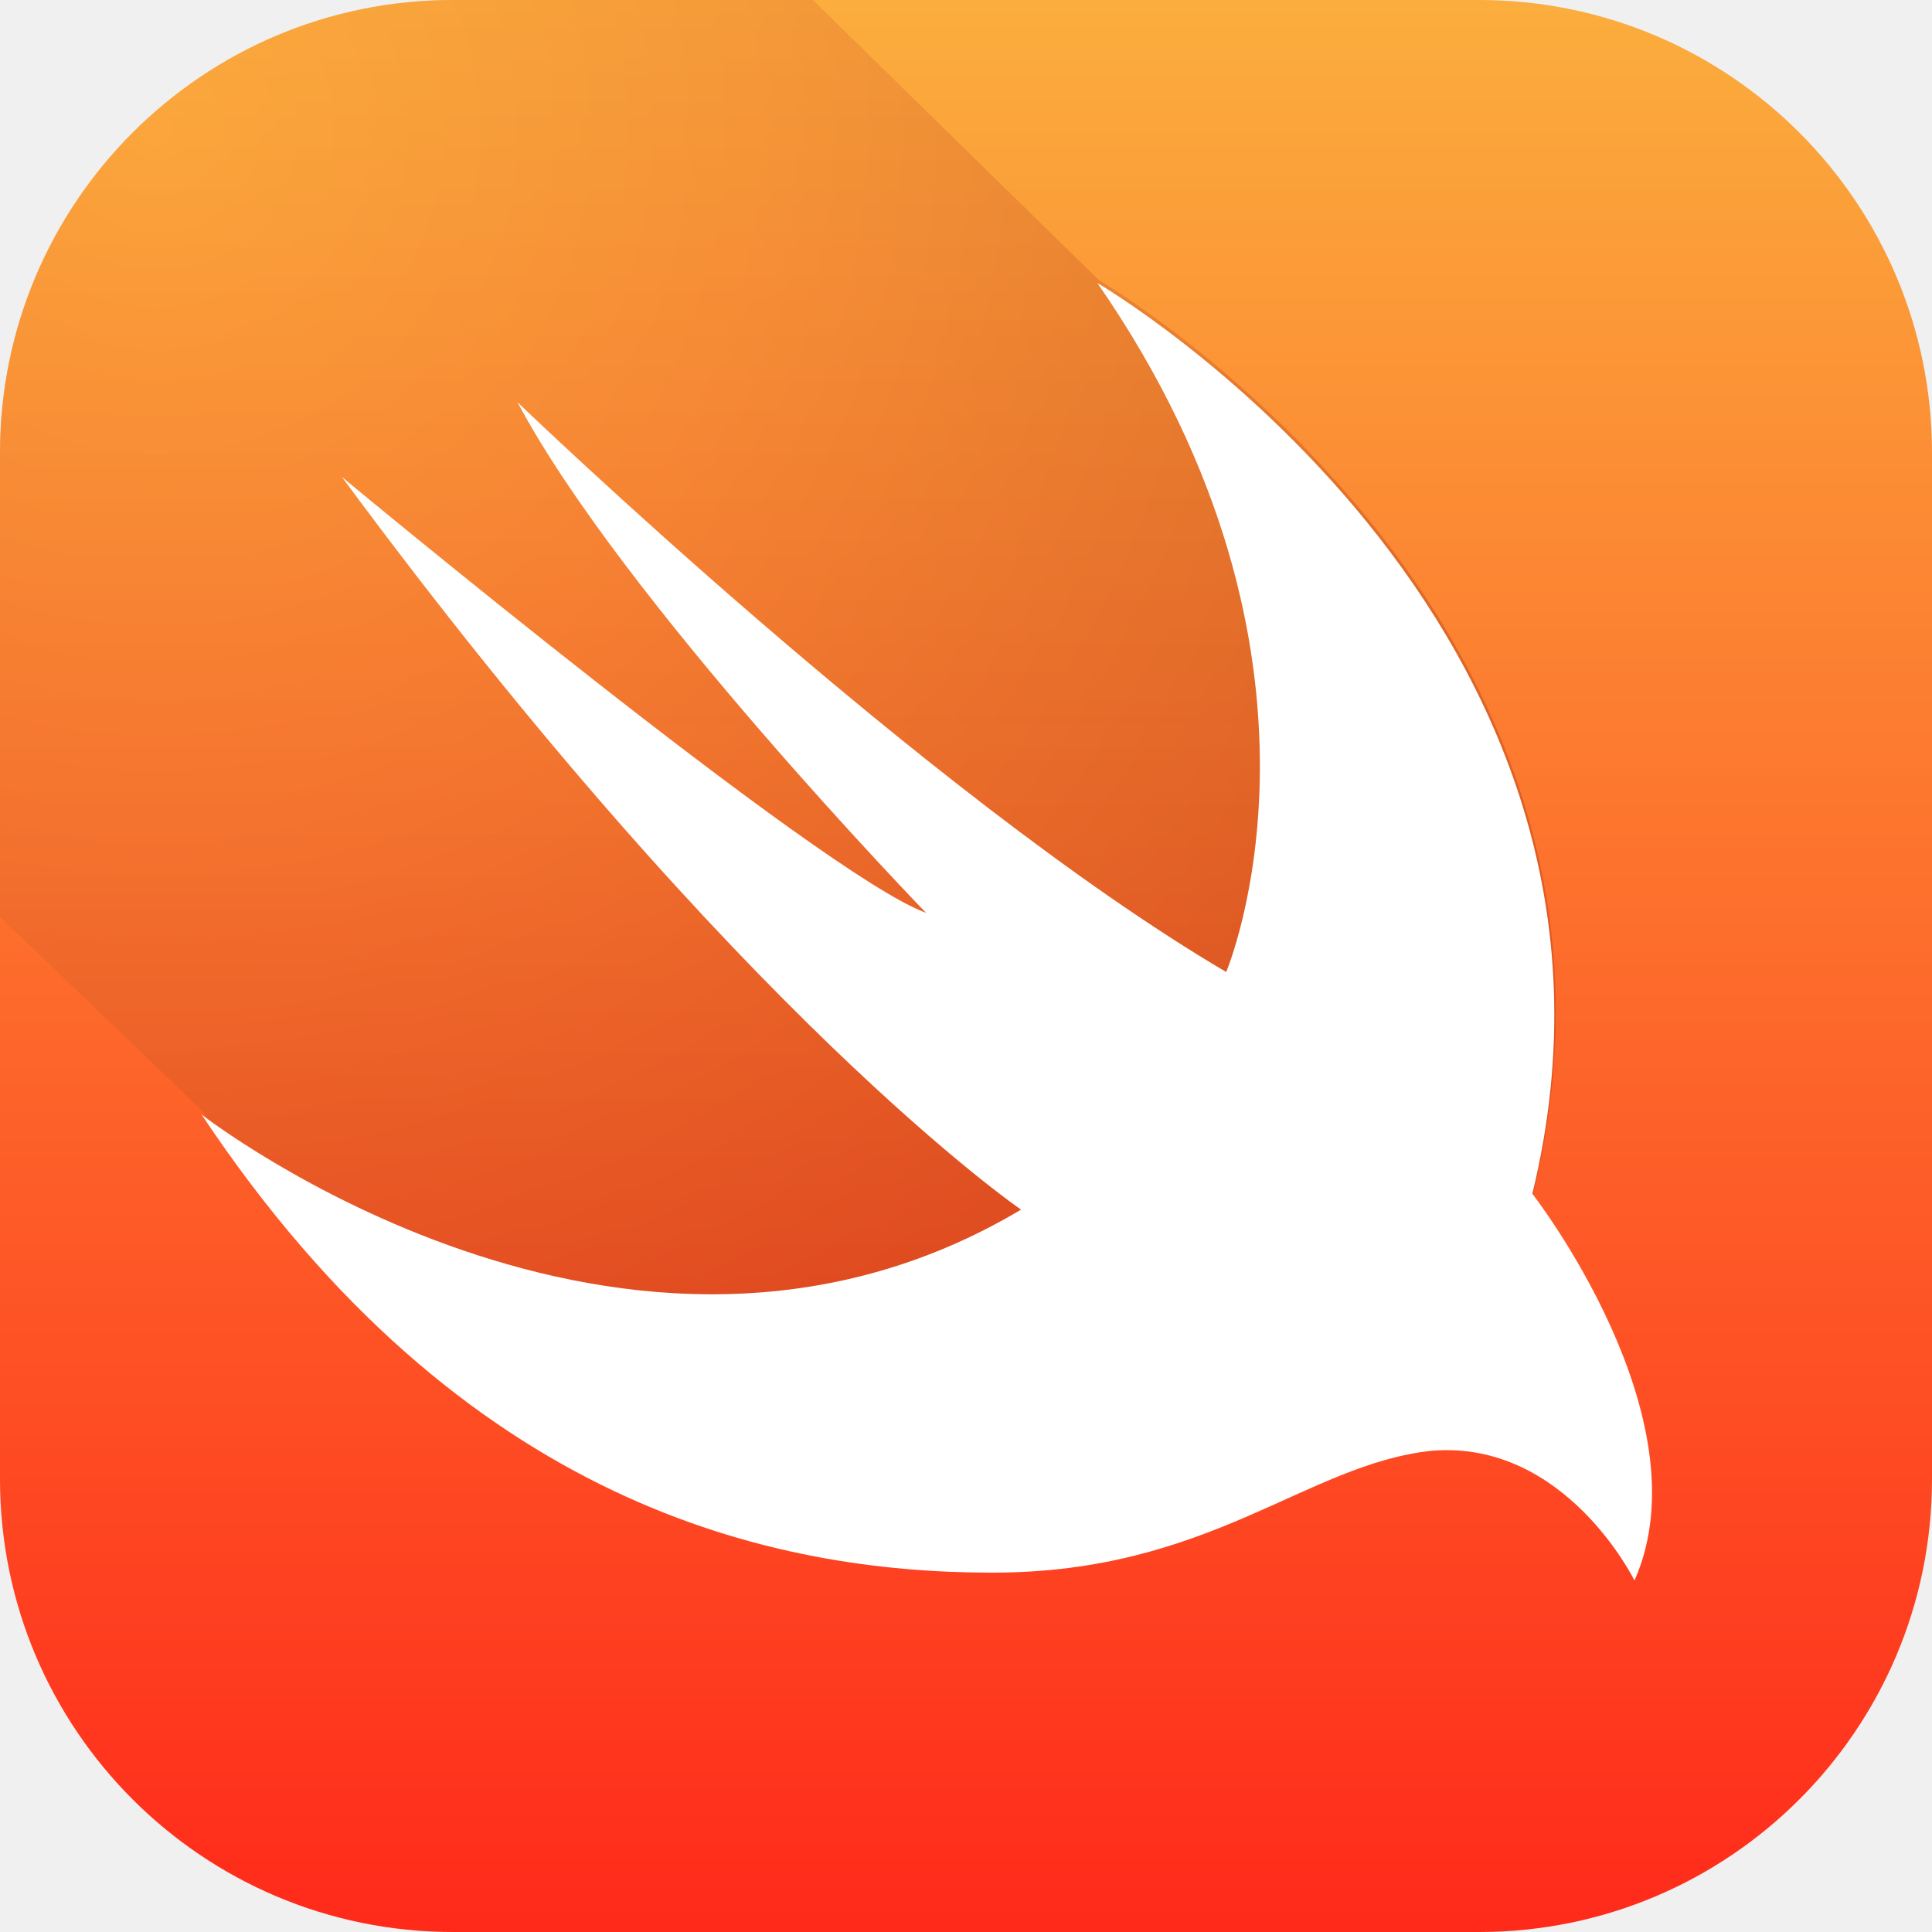
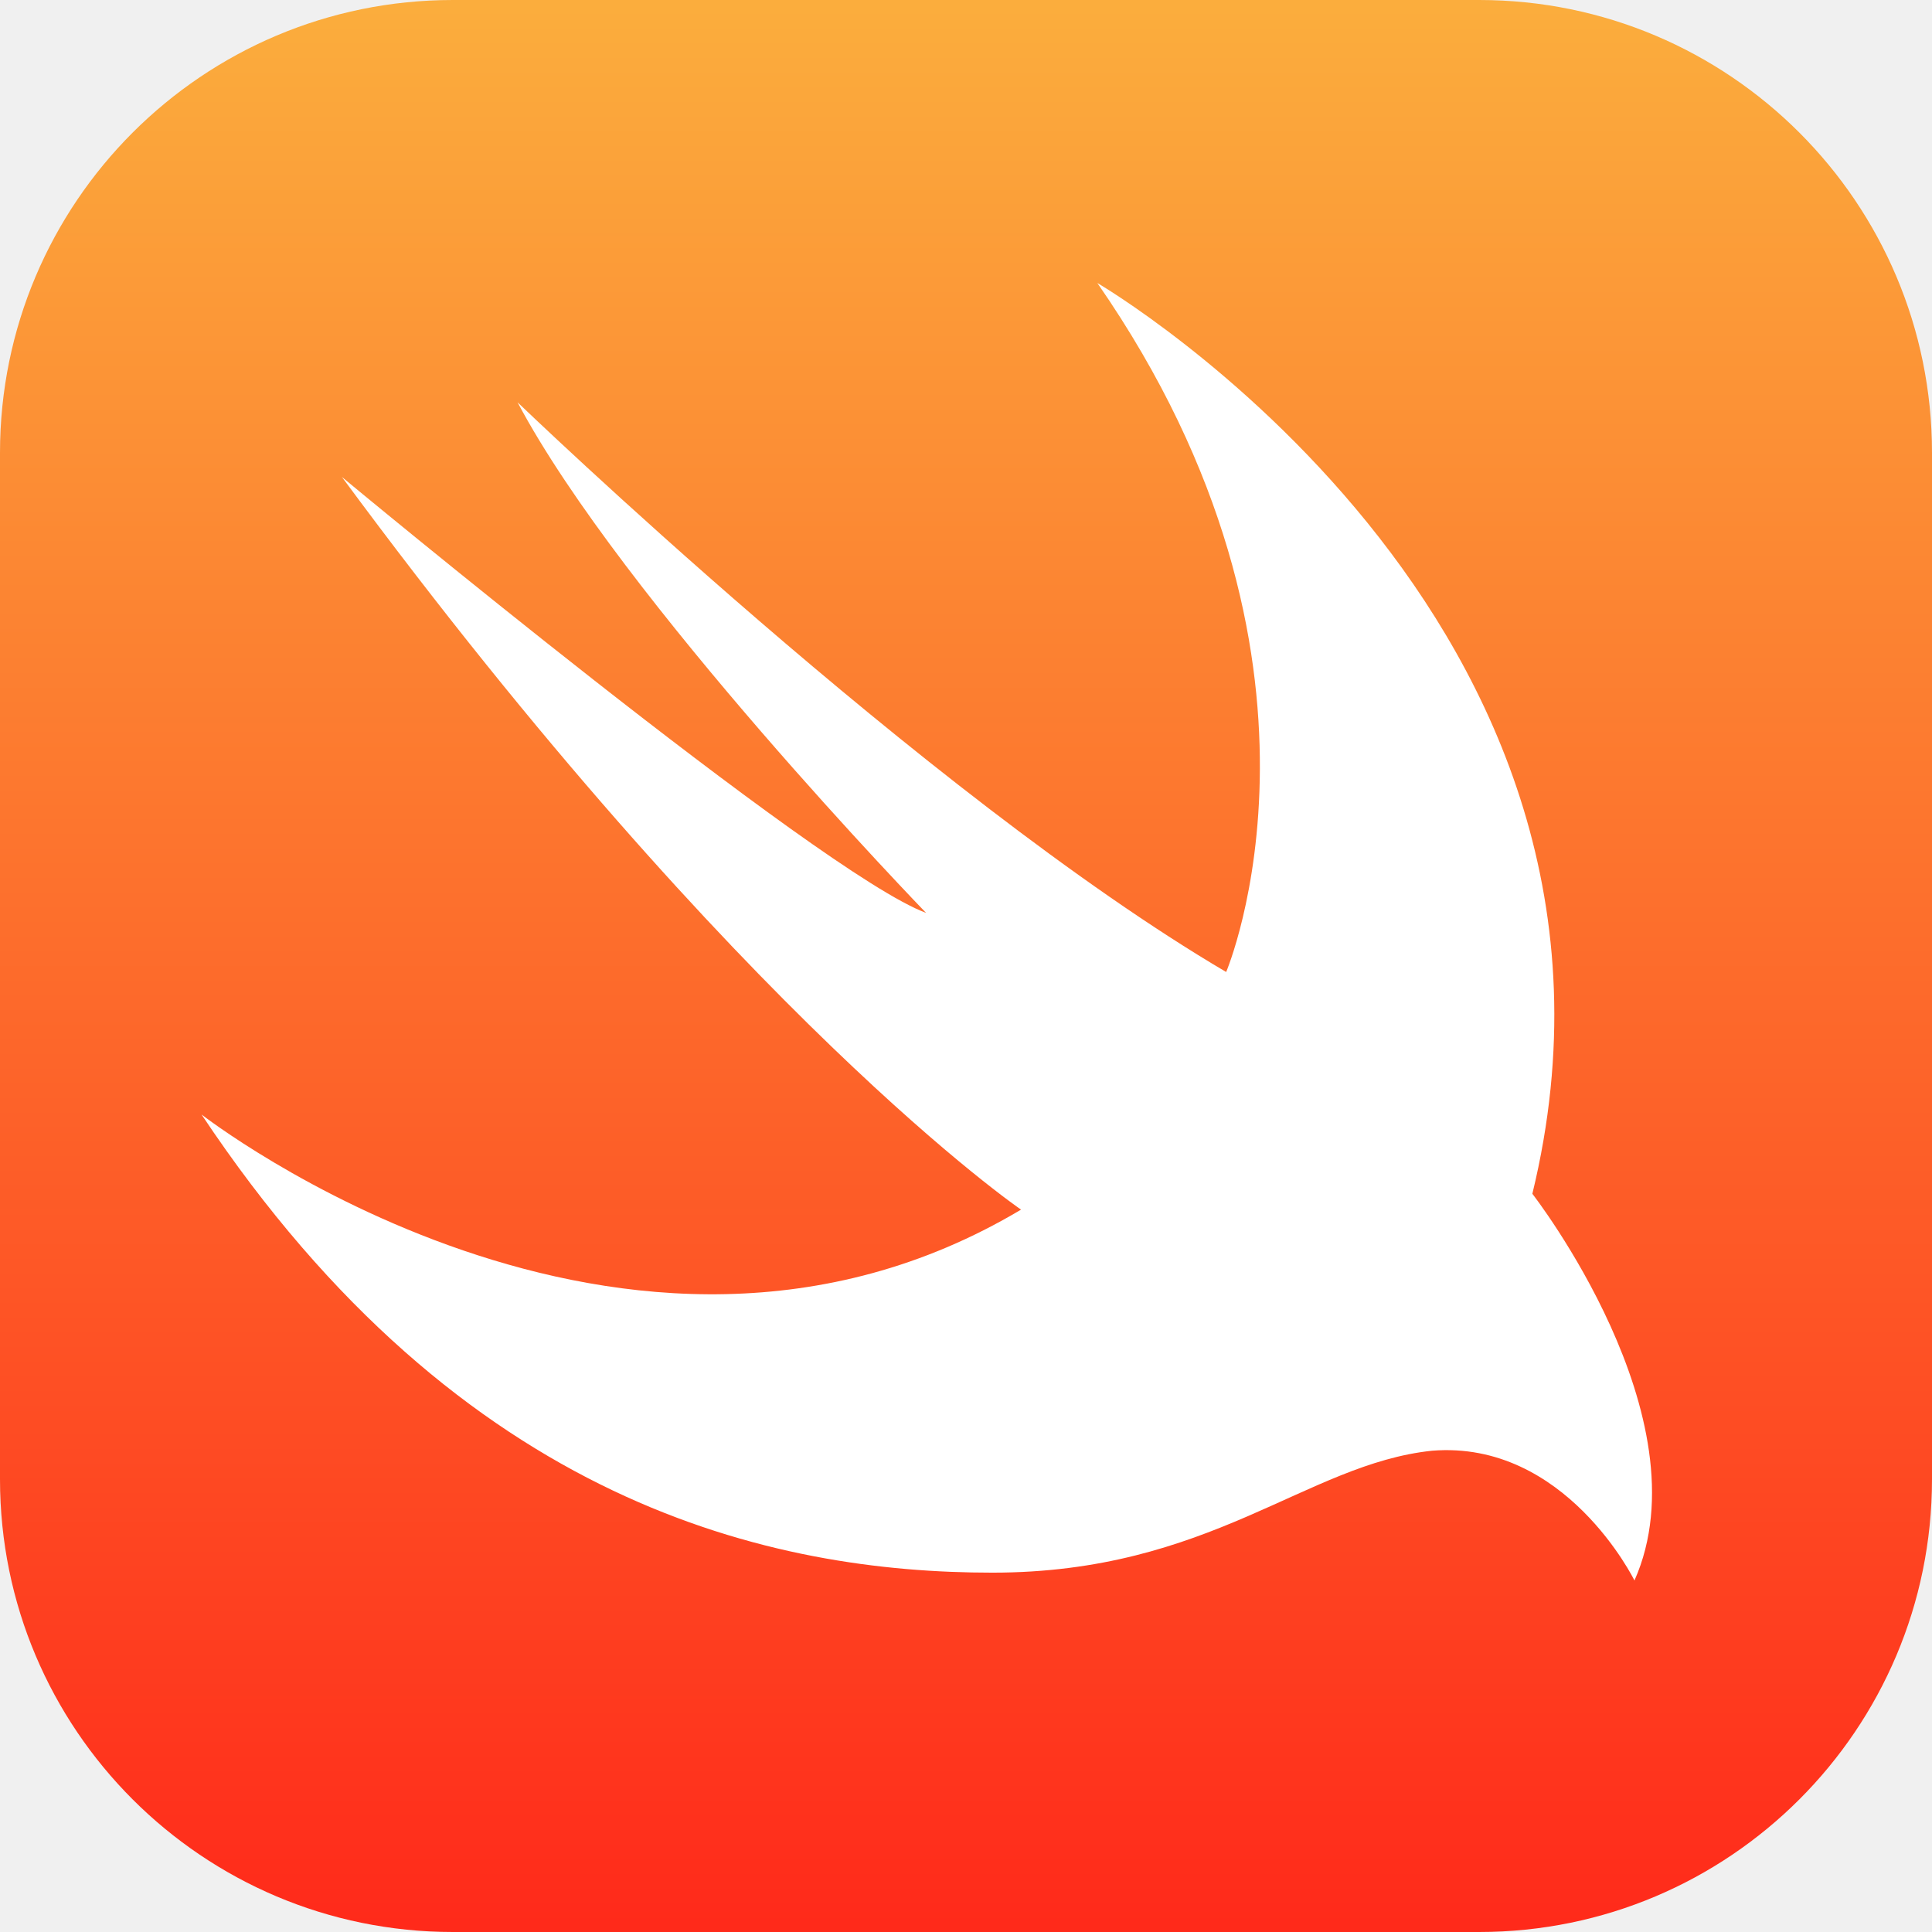
- <svg xmlns="http://www.w3.org/2000/svg" xmlns:xlink="http://www.w3.org/1999/xlink" width="256px" height="256px" viewBox="0 0 256 256" version="1.1">
+ <svg xmlns="http://www.w3.org/2000/svg" xmlns:xlink="http://www.w3.org/1999/xlink" width="256" height="256" viewBox="0 0 256 256">
  <defs>
-     <linearGradient x1="50%" y1="0%" x2="50%" y2="100%" id="linearGradient-1">
+     <linearGradient x1="50%" y1="0%" x2="50%" y2="100%" id="a">
      <stop stop-color="#FBAE3D" offset="0%" />
      <stop stop-color="#FF291A" offset="100%" />
    </linearGradient>
-     <rect id="path-2" x="0" y="1.42108547e-14" width="256" height="256" rx="60" />
-     <radialGradient cx="33.884%" cy="32.273%" fx="33.884%" fy="32.273%" r="65.279%" id="radialGradient-4">
+     <rect id="b" width="256" height="256" rx="60" />
+     <radialGradient cx="33.884%" cy="32.273%" fx="33.884%" fy="32.273%" r="65.279%" id="c">
      <stop stop-color="#FBA73E" offset="0%" />
      <stop stop-color="#E97532" offset="44.405%" />
      <stop stop-color="#A23314" offset="100%" />
    </radialGradient>
  </defs>
-   <g id="Page-1" stroke="none" stroke-width="1" fill="none" fill-rule="evenodd">
-     <g id="Swift">
-       <rect id="Base" fill="url(#linearGradient-1)" x="0" y="1.42108547e-14" width="256" height="256" rx="60" />
-       <mask id="mask-3" fill="white">
-         <use xlink:href="#path-2" />
-       </mask>
-       <use id="Shadow-Mask" fill-opacity="0" fill="#FFFFFF" xlink:href="#path-2" />
-       <path d="M-74.83,49.759 L30.644,-75.464 L145.602,37.116 C145.602,37.116 221.793,81.577 203.241,157.797 C203.241,157.797 199.709,178.132 189.953,191.843 C173.224,193.602 160.597,208 131.685,208 C102.772,208 61.457,199.213 26.902,147.293 L-74.83,49.759 Z" id="Shadow" opacity="0.339" fill="url(#radialGradient-4)" mask="url(#mask-3)" />
-       <path d="M145.405,37.5 C145.405,37.5 221.597,81.961 203.045,158.182 C203.045,158.182 226.157,187.868 216.575,209.423 C216.575,209.423 207.446,190.801 189.757,192.228 C173.027,193.986 160.4,208.384 131.488,208.384 C102.576,208.384 61.261,199.598 26.706,147.678 C26.706,147.678 82.926,191.491 135.294,160.281 C135.294,160.281 98.324,135.035 45.306,63.202 C45.306,63.202 108.67,115.812 122.712,120.963 C122.712,120.963 82.414,79.391 68.578,53.306 C68.578,53.306 122.666,105.368 162.474,128.794 C162.474,128.794 180.078,87.491 145.405,37.5 Z" id="Bird" fill="#FFFFFF" />
-     </g>
+   <g fill="none">
+     <rect fill="url(#a)" width="256" height="256" rx="60" />
+     <mask id="d">
+       <use xlink:href="#b" />
+     </mask>
+     <use xlink:href="#b" fill="none" />
+     <path d="M-74.83 49.759l105.474-125.223 114.958 112.58s76.191 44.461 57.64 120.682c0 0-3.532 20.335-13.288 34.046-16.729 1.759-29.356 16.157-58.269 16.157-28.912 0-70.228-8.787-104.782-60.707l-101.732-97.535z" opacity=".339" fill="url(#c)" mask="url(#d)" />
+     <path d="M145.405 37.5s76.191 44.461 57.64 120.682c0 0 23.112 29.687 13.53 51.241 0 0-9.128-18.622-26.818-17.195-16.729 1.759-29.356 16.157-58.269 16.157-28.912 0-70.228-8.787-104.782-60.707 0 0 56.22 43.813 108.588 12.603 0 0-36.97-25.246-89.989-97.079 0 0 63.365 52.609 77.406 57.761 0 0-40.298-41.572-54.134-67.657 0 0 54.088 52.062 93.896 75.488 0 0 17.604-41.303-17.069-91.294z" fill="#fff" />
  </g>
</svg>
